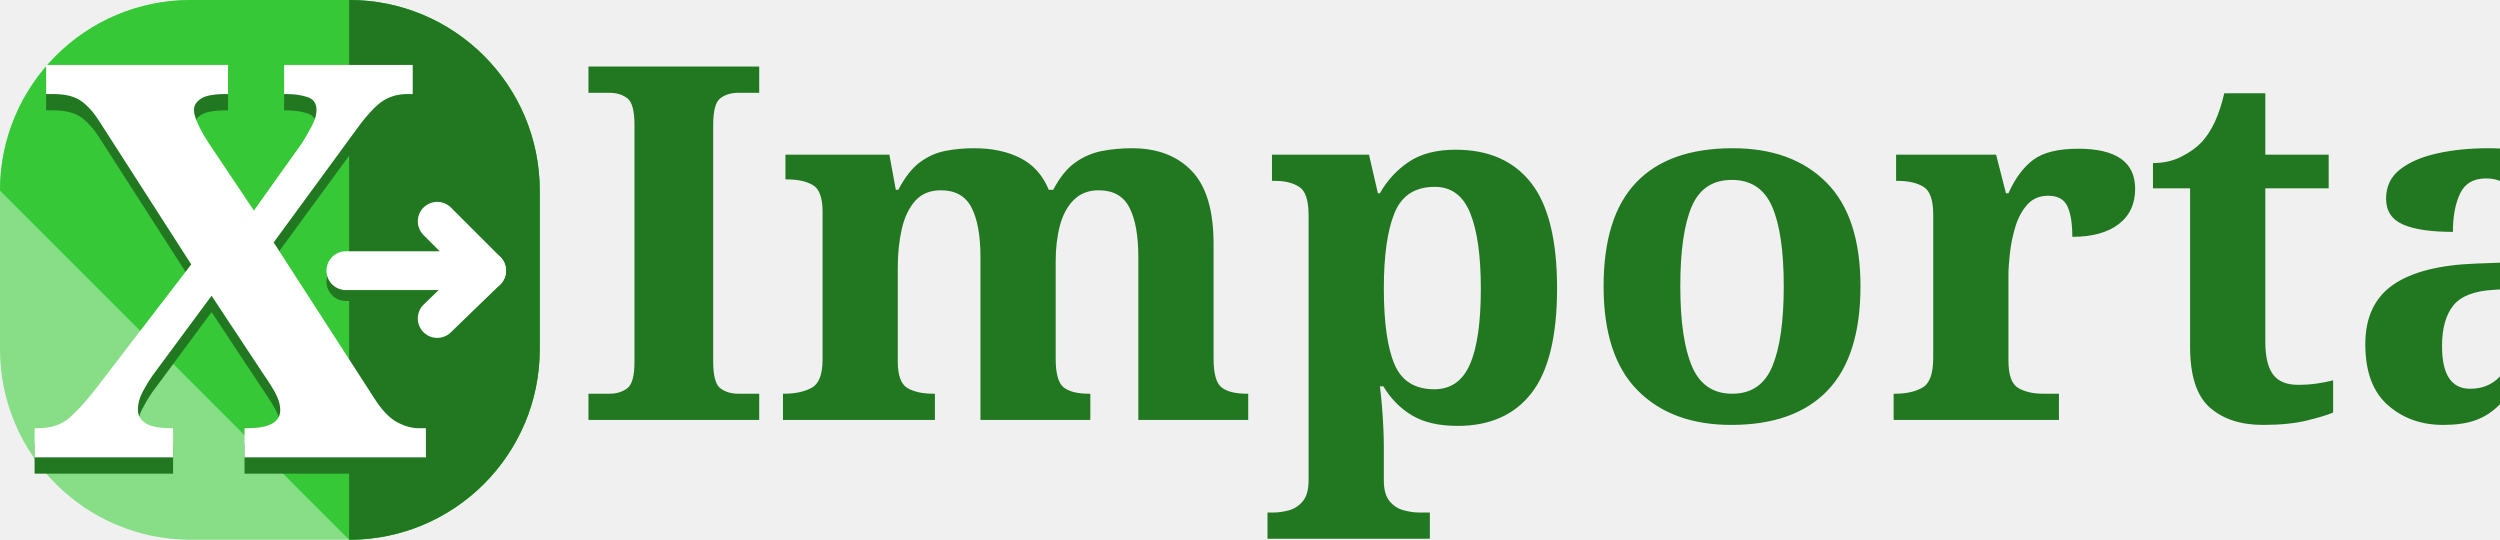
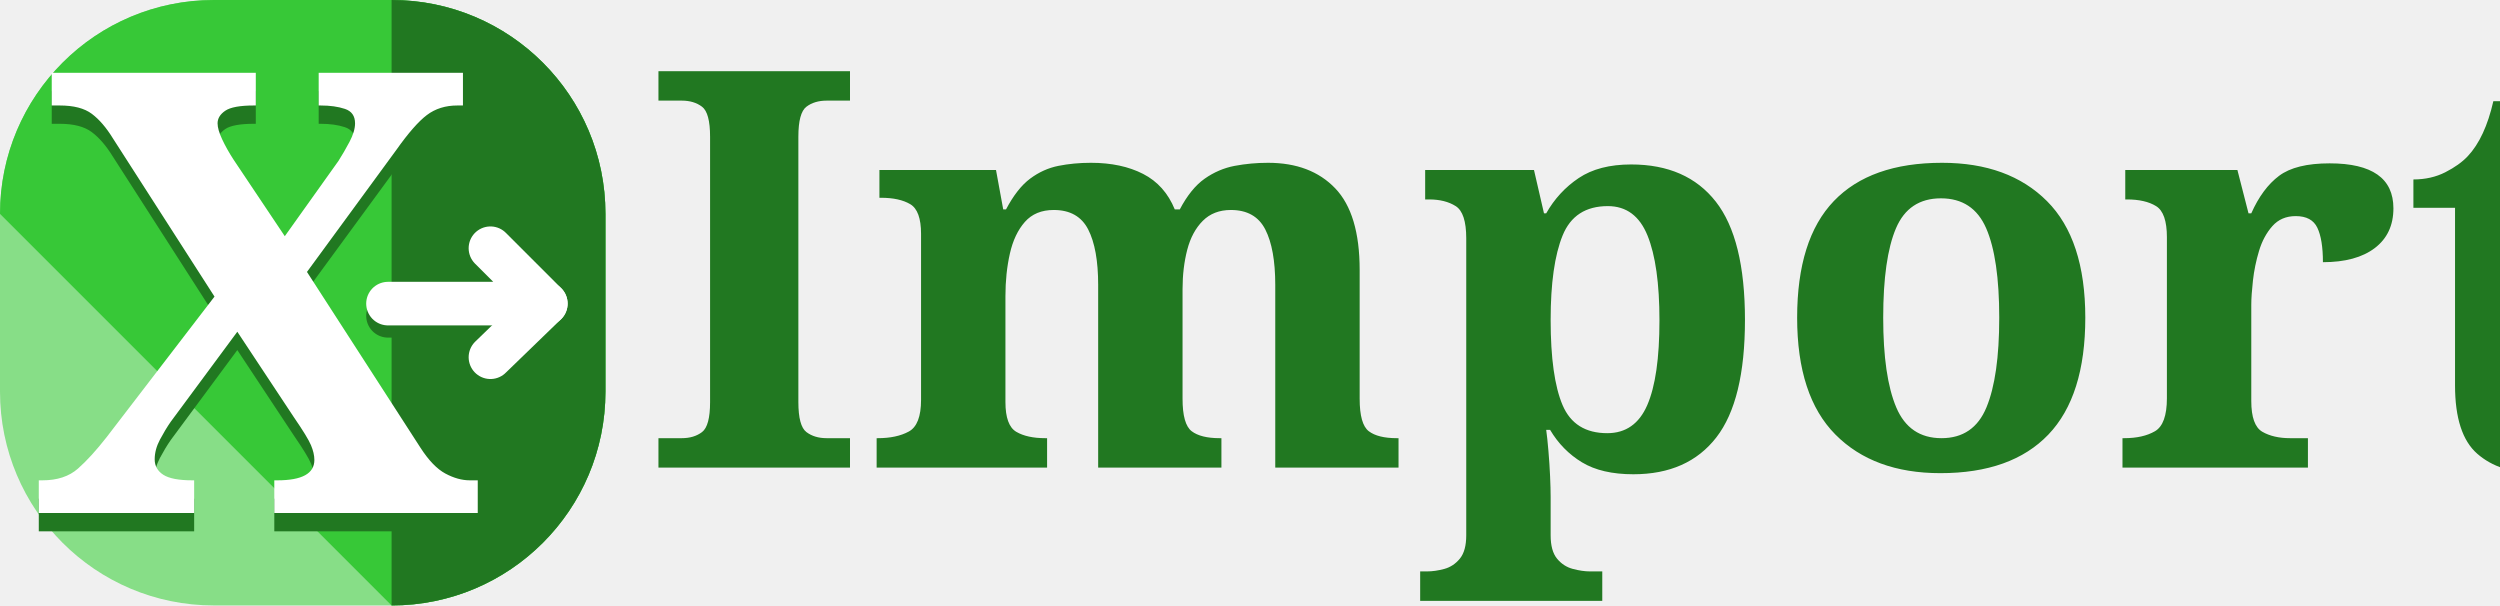
- <svg xmlns="http://www.w3.org/2000/svg" version="1.1" id="Layer_1" x="0px" y="0px" viewBox="0 0 2297.334 496" xml:space="preserve" width="2297.334" height="496">
+ <svg xmlns="http://www.w3.org/2000/svg" version="1.1" id="Layer_1" x="0px" y="0px" viewBox="0 0 2048.047 496" xml:space="preserve" width="2048.047" height="496">
  <defs id="defs47" />
  <g id="g14">
</g>
  <g id="g16">
</g>
  <g id="g18">
</g>
  <g id="g20">
</g>
  <g id="g22">
</g>
  <g id="g24">
</g>
  <g id="g26">
</g>
  <g id="g28">
</g>
  <g id="g30">
</g>
  <g id="g32">
</g>
  <g id="g34">
</g>
  <g id="g36">
</g>
  <g id="g38">
</g>
  <g id="g40">
</g>
  <g id="g42">
</g>
-   <text xml:space="preserve" style="font-style:normal;font-variant:normal;font-weight:bold;font-stretch:normal;font-size:454.822px;line-height:1.25;font-family:Constantia;-inkscape-font-specification:'Constantia, Bold';font-variant-ligatures:normal;font-variant-caps:normal;font-variant-numeric:normal;font-feature-settings:normal;text-align:start;letter-spacing:0px;word-spacing:0px;writing-mode:lr-tb;text-anchor:start;fill:#217821;fill-opacity:1;stroke:none;stroke-width:9.475" x="528.014" y="385.913" id="text4531">
-     <tspan id="tspan4529" x="528.014" y="385.913" style="font-style:normal;font-variant:normal;font-weight:bold;font-stretch:normal;font-size:454.822px;font-family:Constantia;-inkscape-font-specification:'Constantia, Bold';font-variant-ligatures:normal;font-variant-caps:normal;font-variant-numeric:normal;font-feature-settings:normal;text-align:start;writing-mode:lr-tb;text-anchor:start;fill:#217821;fill-opacity:1;stroke-width:9.475">Importar</tspan>
+   <text xml:space="preserve" style="font-style:normal;font-variant:normal;font-weight:bold;font-stretch:normal;font-size:453.333px;line-height:1.25;font-family:Constantia;-inkscape-font-specification:'Constantia, Bold';font-variant-ligatures:normal;font-variant-caps:normal;font-variant-numeric:normal;font-feature-settings:normal;text-align:start;letter-spacing:0px;word-spacing:0px;writing-mode:lr-tb;text-anchor:start;fill:#217821;fill-opacity:1;stroke:none;stroke-width:9.475" x="526.679" y="383.069" id="text4531">
+     <tspan id="tspan4529" x="526.679" y="383.069" style="font-style:normal;font-variant:normal;font-weight:bold;font-stretch:normal;font-size:454.822px;font-family:Constantia;-inkscape-font-specification:'Constantia, Bold';font-variant-ligatures:normal;font-variant-caps:normal;font-variant-numeric:normal;font-feature-settings:normal;text-align:start;writing-mode:lr-tb;text-anchor:start;fill:#217821;fill-opacity:1;stroke-width:9.475">Import</tspan>
  </text>
  <g id="g977">
    <g id="g65">
      <path id="path2" d="M 496,320.8 C 496,417.6 417.6,496 320.8,496 H 175.2 C 78.4,496 0,417.6 0,320.8 V 175.2 C 0,78.4 78.4,0 175.2,0 H 320.8 C 417.6,0 496,78.4 496,175.2 Z" style="fill:#87de87" />
      <path id="path4" d="M 0,175.2 C 0,78.4 78.4,0 175.2,0 H 320.8 C 417.6,0 496,78.4 496,175.2 V 320.8 C 496,417.6 417.6,496 320.8,496" style="fill:#37c837" />
      <g id="g10">
        <path id="path6" d="M 320.8,0 C 417.6,0 496,78.4 496,175.2 V 320.8 C 496,417.6 417.6,496 320.8,496" style="fill:#217821" />
      </g>
    </g>
    <g id="g931" transform="translate(-75)">
      <text xml:space="preserve" style="font-style:normal;font-variant:normal;font-weight:bold;font-stretch:normal;font-size:505.066px;line-height:1.25;font-family:Constantia;-inkscape-font-specification:'Constantia, Bold';font-variant-ligatures:normal;font-variant-caps:normal;font-variant-numeric:normal;font-feature-settings:normal;text-align:start;letter-spacing:0px;word-spacing:0px;writing-mode:lr-tb;text-anchor:start;fill:#217821;fill-opacity:1;stroke:none;stroke-width:10.522" x="101.726" y="435.26" id="text4531-3">
        <tspan id="tspan4529-6" x="101.726" y="435.26" style="font-style:normal;font-variant:normal;font-weight:bold;font-stretch:normal;font-size:505.066px;font-family:Constantia;-inkscape-font-specification:'Constantia, Bold';font-variant-ligatures:normal;font-variant-caps:normal;font-variant-numeric:normal;font-feature-settings:normal;text-align:start;writing-mode:lr-tb;text-anchor:start;fill:#217821;fill-opacity:1;stroke-width:10.522">X</tspan>
      </text>
      <text xml:space="preserve" style="font-style:normal;font-variant:normal;font-weight:bold;font-stretch:normal;font-size:505.066px;line-height:1.25;font-family:Constantia;-inkscape-font-specification:'Constantia, Bold';font-variant-ligatures:normal;font-variant-caps:normal;font-variant-numeric:normal;font-feature-settings:normal;text-align:start;letter-spacing:0px;word-spacing:0px;writing-mode:lr-tb;text-anchor:start;fill:#ffffff;fill-opacity:1;stroke:none;stroke-width:10.522;stroke-opacity:1" x="101.726" y="420.26" id="text4531-3-7">
        <tspan id="tspan4529-6-5" x="101.726" y="420.26" style="font-style:normal;font-variant:normal;font-weight:bold;font-stretch:normal;font-size:505.066px;font-family:Constantia;-inkscape-font-specification:'Constantia, Bold';font-variant-ligatures:normal;font-variant-caps:normal;font-variant-numeric:normal;font-feature-settings:normal;text-align:start;writing-mode:lr-tb;text-anchor:start;fill:#ffffff;fill-opacity:1;stroke:none;stroke-width:10.522;stroke-opacity:1">X</tspan>
      </text>
    </g>
    <g id="g925" transform="matrix(1.115542,0,0,1.115542,515.5871,-43.47064)" style="stroke-width:32;stroke-miterlimit:4;stroke-dasharray:none">
      <path style="fill:none;stroke:#217821;stroke-width:32;stroke-linecap:round;stroke-linejoin:round;stroke-miterlimit:4;stroke-dasharray:none;stroke-opacity:1" d="M -177.258,270.896 H -61.348 L -102.025,230.219" id="path919" />
      <path style="fill:none;stroke:#217821;stroke-width:32;stroke-linecap:round;stroke-linejoin:round;stroke-miterlimit:4;stroke-dasharray:none;stroke-opacity:1" d="M -61.348,270.896 -102.025,310.273" id="path921" />
    </g>
    <g id="g925-3" transform="matrix(1.115542,0,0,1.115542,515.5871,-53.47081)" style="stroke:#ffffff;stroke-width:32;stroke-miterlimit:4;stroke-dasharray:none;stroke-opacity:1">
      <path style="fill:none;stroke:#ffffff;stroke-width:32;stroke-linecap:round;stroke-linejoin:round;stroke-miterlimit:4;stroke-dasharray:none;stroke-opacity:1" d="M -177.258,270.896 H -61.348 L -102.025,230.219" id="path919-5" />
      <path style="fill:none;stroke:#ffffff;stroke-width:32;stroke-linecap:round;stroke-linejoin:round;stroke-miterlimit:4;stroke-dasharray:none;stroke-opacity:1" d="M -61.348,270.896 -102.025,310.273" id="path921-6" />
    </g>
  </g>
</svg>
